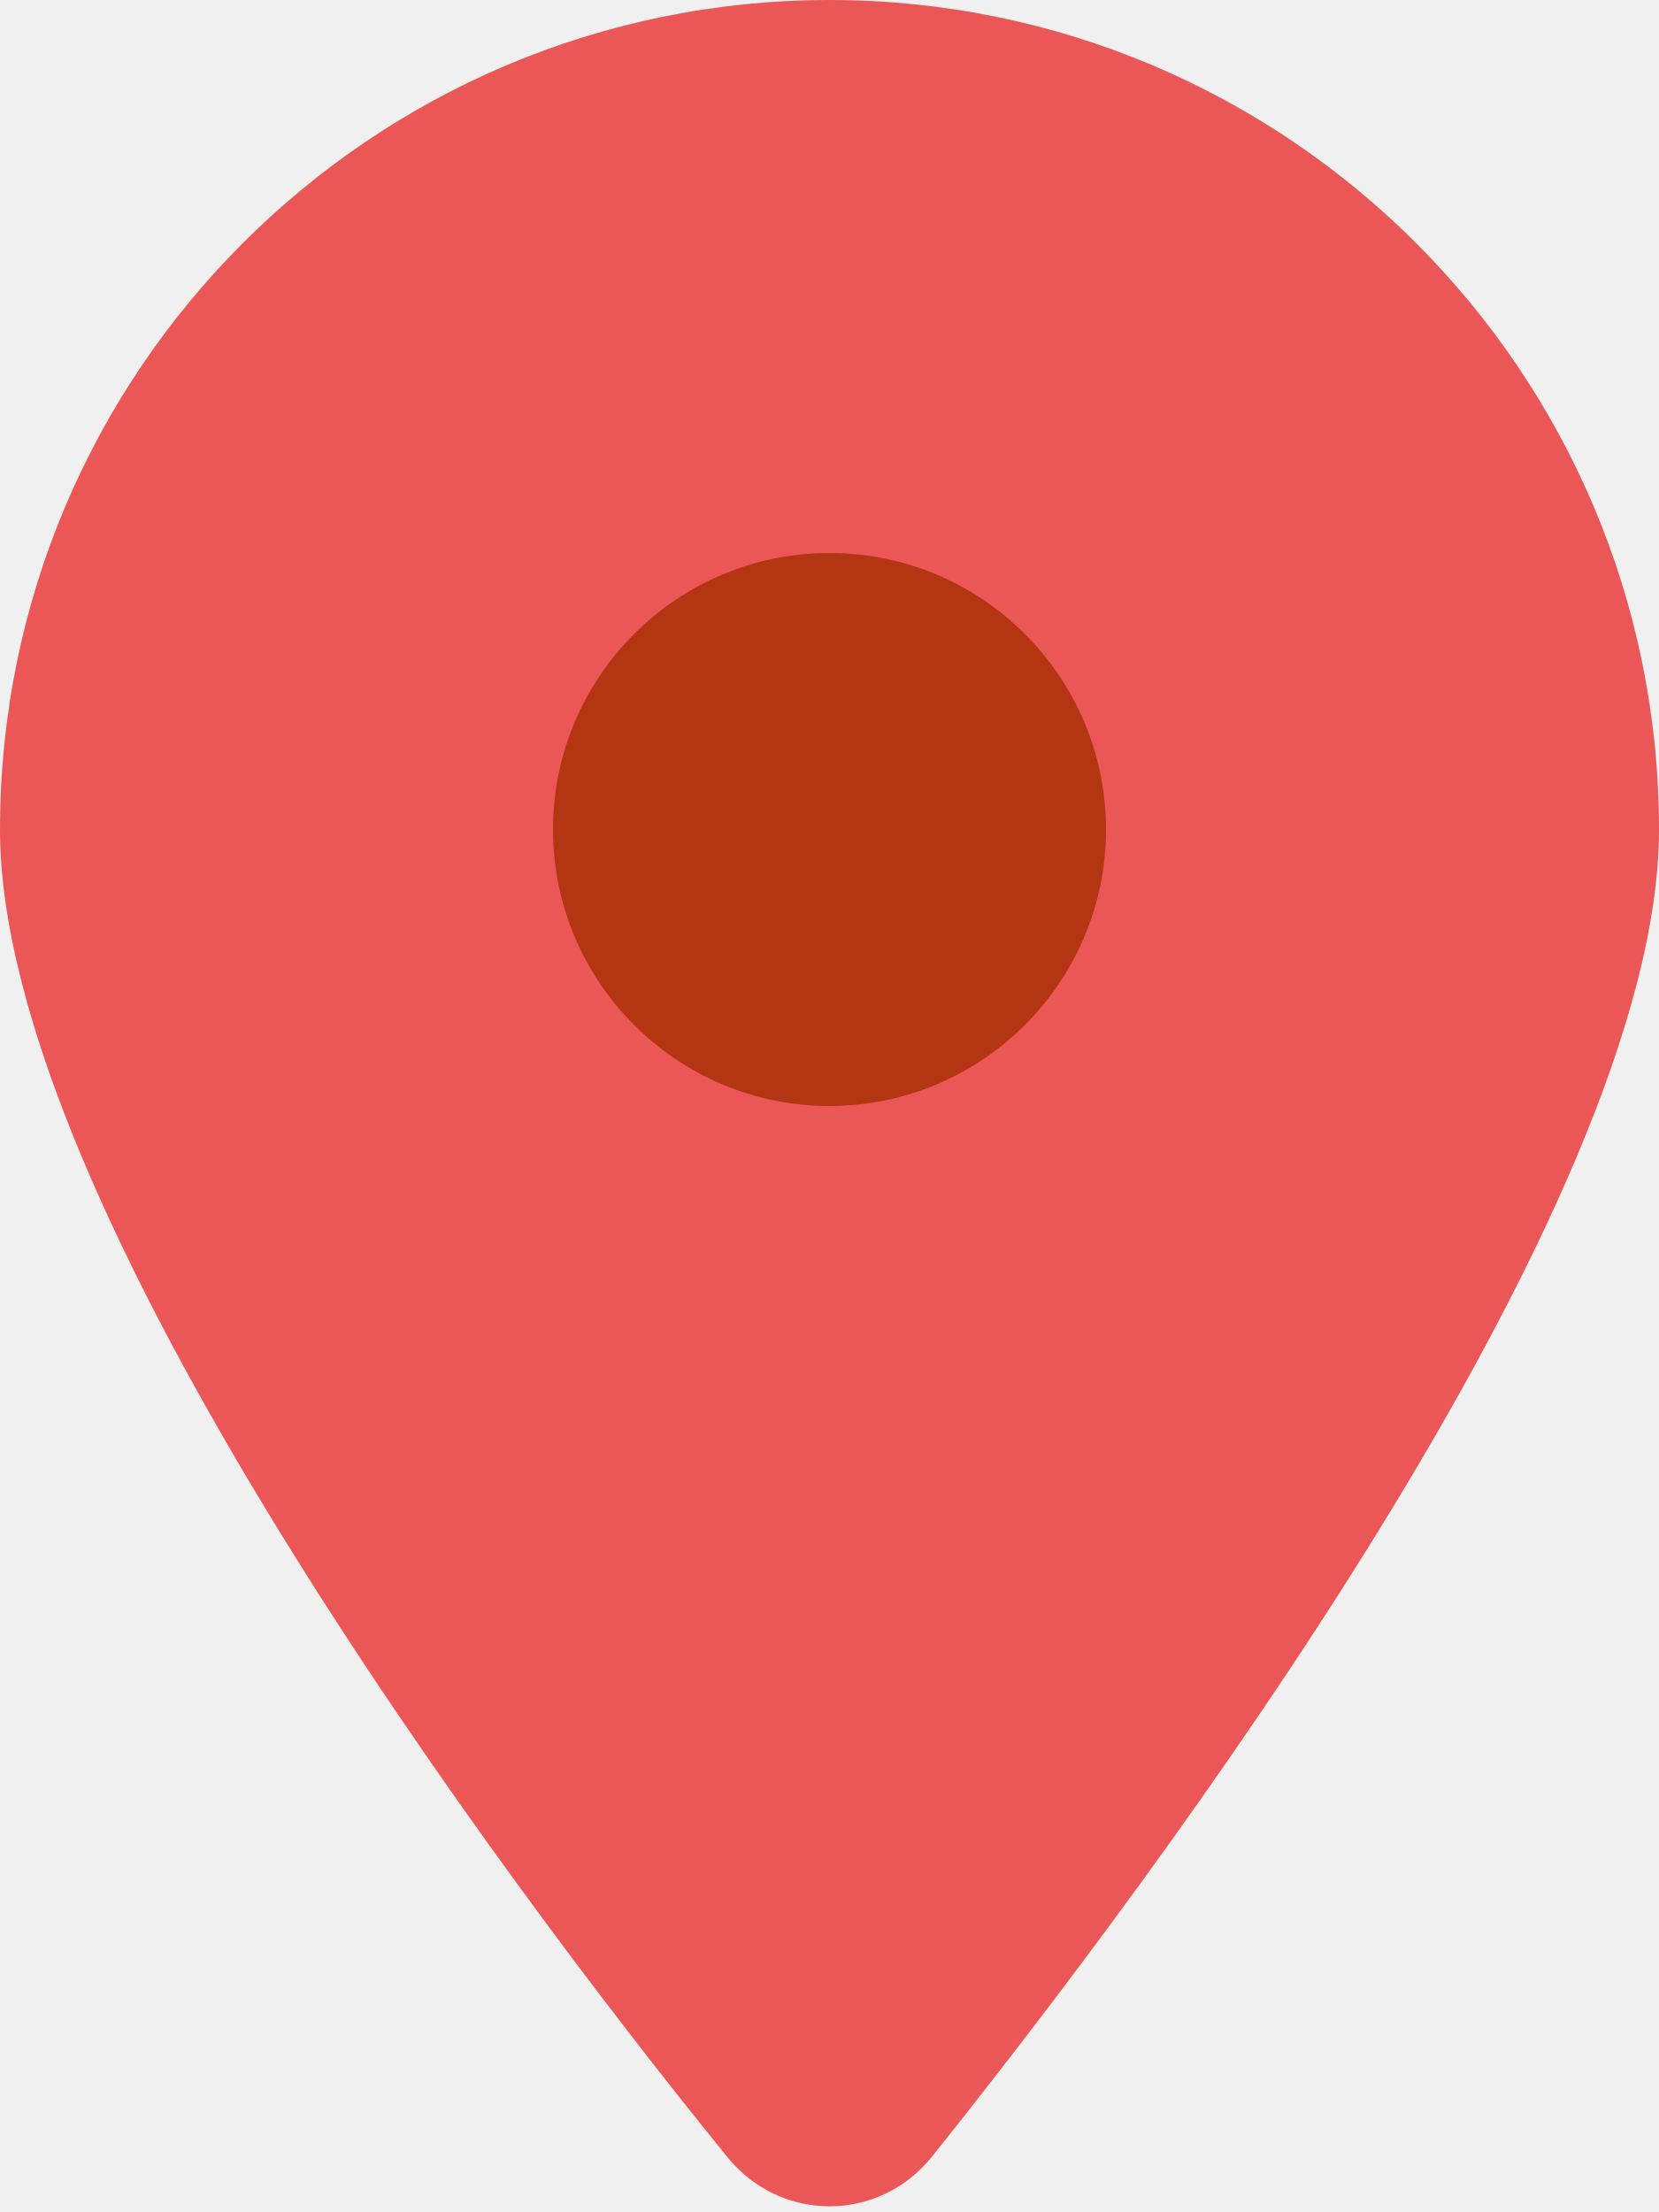
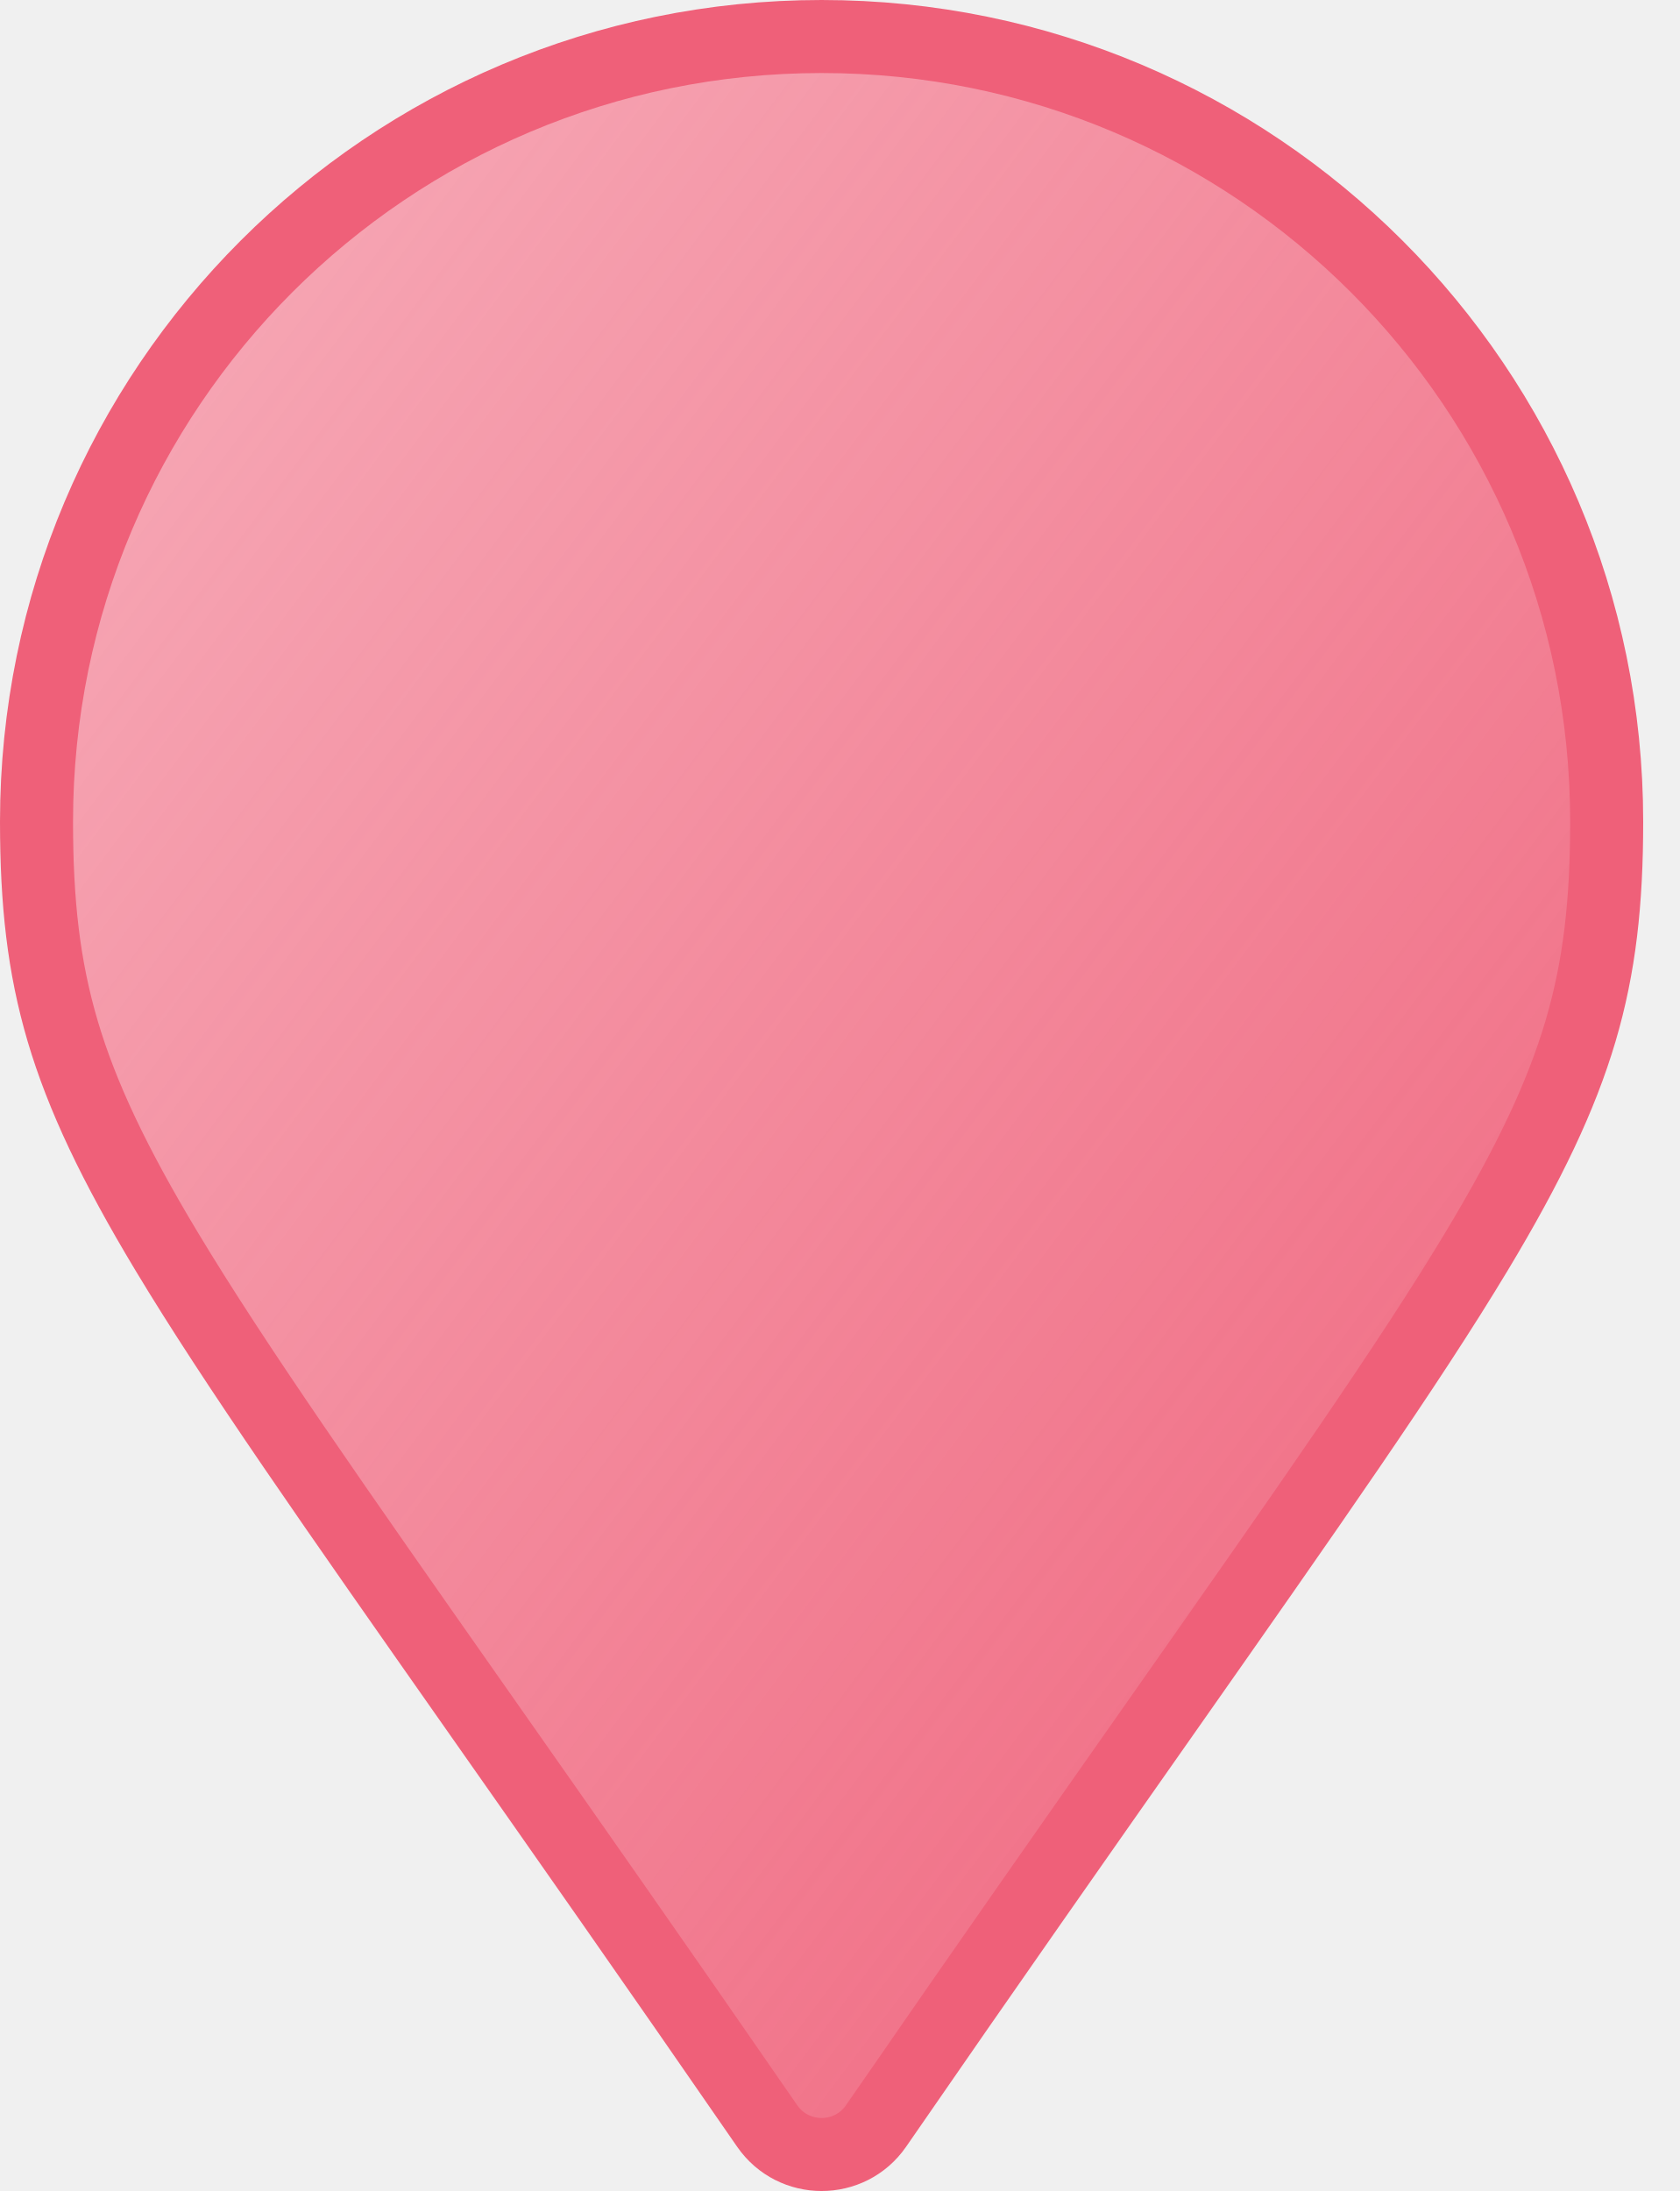
- <svg xmlns="http://www.w3.org/2000/svg" width="15" height="20" viewBox="0 0 15 20" fill="none">
-   <circle cx="7.5" cy="7.5" r="4.5" fill="#B43512" />
-   <path d="M6.574 19.5C4.535 16.992 0 10.914 0 7.5C0 3.358 3.358 0 7.5 0C11.641 0 15 3.358 15 7.5C15 10.914 10.43 16.992 8.426 19.5C7.945 20.098 7.055 20.098 6.574 19.5ZM7.5 10C8.879 10 10 8.879 10 7.5C10 6.121 8.879 5 7.5 5C6.121 5 5 6.121 5 7.5C5 8.879 6.121 10 7.5 10Z" fill="#EB5757" />
+ <svg xmlns="http://www.w3.org/2000/svg" width="23" height="30" viewBox="0 0 23 30" fill="none">
+   <path d="M10.505 29.11C8.974 26.891 7.671 25.035 6.562 23.455C4.576 20.625 3.213 18.683 2.283 17.137C1.565 15.943 1.124 15.015 0.859 14.121C0.596 13.232 0.5 12.353 0.5 11.25C0.5 5.313 5.313 0.5 11.25 0.5C17.187 0.5 22 5.313 22 11.25C22 12.353 21.904 13.232 21.641 14.121C21.376 15.015 20.935 15.943 20.217 17.137C19.287 18.683 17.924 20.625 15.938 23.455C14.829 25.035 13.525 26.892 11.995 29.111C11.635 29.63 10.865 29.63 10.505 29.11Z" fill="white" />
+   <path d="M10.505 29.11C8.974 26.891 7.671 25.035 6.562 23.455C4.576 20.625 3.213 18.683 2.283 17.137C1.565 15.943 1.124 15.015 0.859 14.121C0.596 13.232 0.5 12.353 0.5 11.25C0.5 5.313 5.313 0.5 11.25 0.5C17.187 0.5 22 5.313 22 11.25C22 12.353 21.904 13.232 21.641 14.121C21.376 15.015 20.935 15.943 20.217 17.137C19.287 18.683 17.924 20.625 15.938 23.455C14.829 25.035 13.525 26.892 11.995 29.111C11.635 29.63 10.865 29.63 10.505 29.11Z" fill="url(#paint0_linear_4015_34210)" />
+   <path d="M10.505 29.11C8.974 26.891 7.671 25.035 6.562 23.455C4.576 20.625 3.213 18.683 2.283 17.137C1.565 15.943 1.124 15.015 0.859 14.121C0.596 13.232 0.5 12.353 0.5 11.25C0.5 5.313 5.313 0.5 11.25 0.5C17.187 0.5 22 5.313 22 11.25C22 12.353 21.904 13.232 21.641 14.121C21.376 15.015 20.935 15.943 20.217 17.137C19.287 18.683 17.924 20.625 15.938 23.455C14.829 25.035 13.525 26.892 11.995 29.111C11.635 29.63 10.865 29.63 10.505 29.11Z" stroke="#EF6079" />
+   <defs>
+     <linearGradient id="paint0_linear_4015_34210" x1="0" y1="0" x2="28.8" y2="21.6" gradientUnits="userSpaceOnUse">
+       <stop stop-color="#EF6079" stop-opacity="0.5" />
+       <stop offset="1" stop-color="#EF6079" />
+     </linearGradient>
+   </defs>
</svg>
